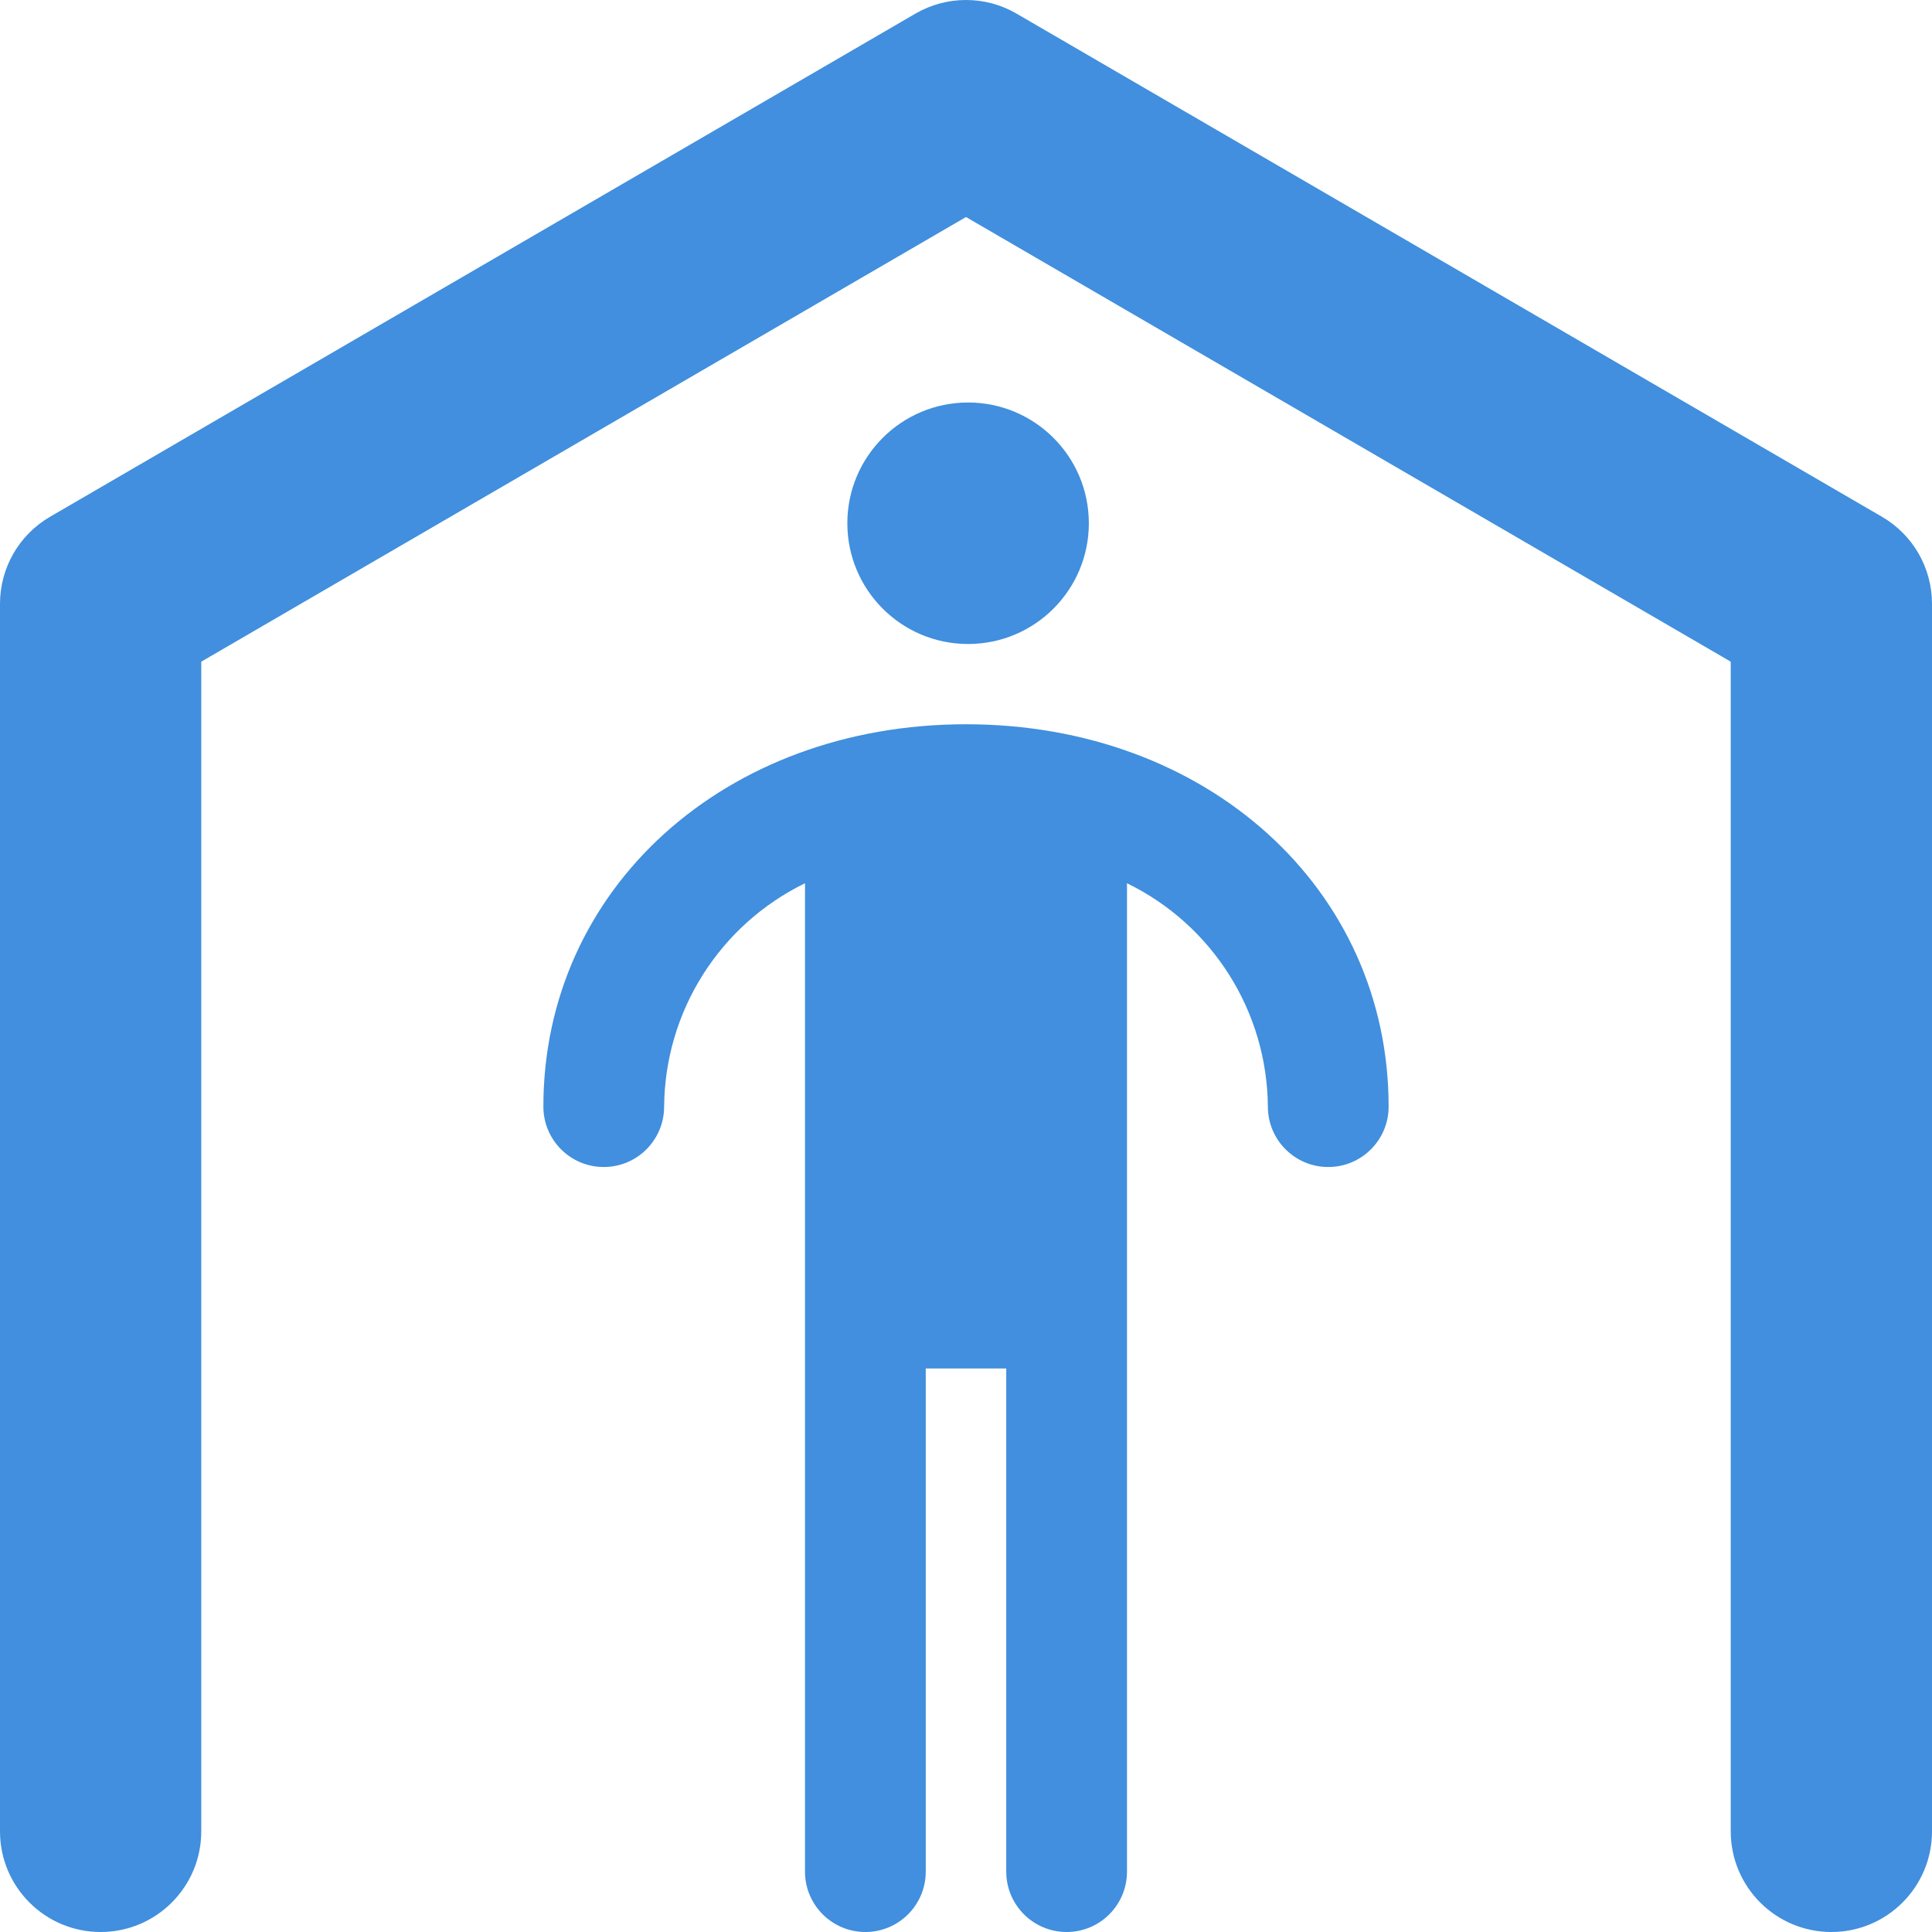
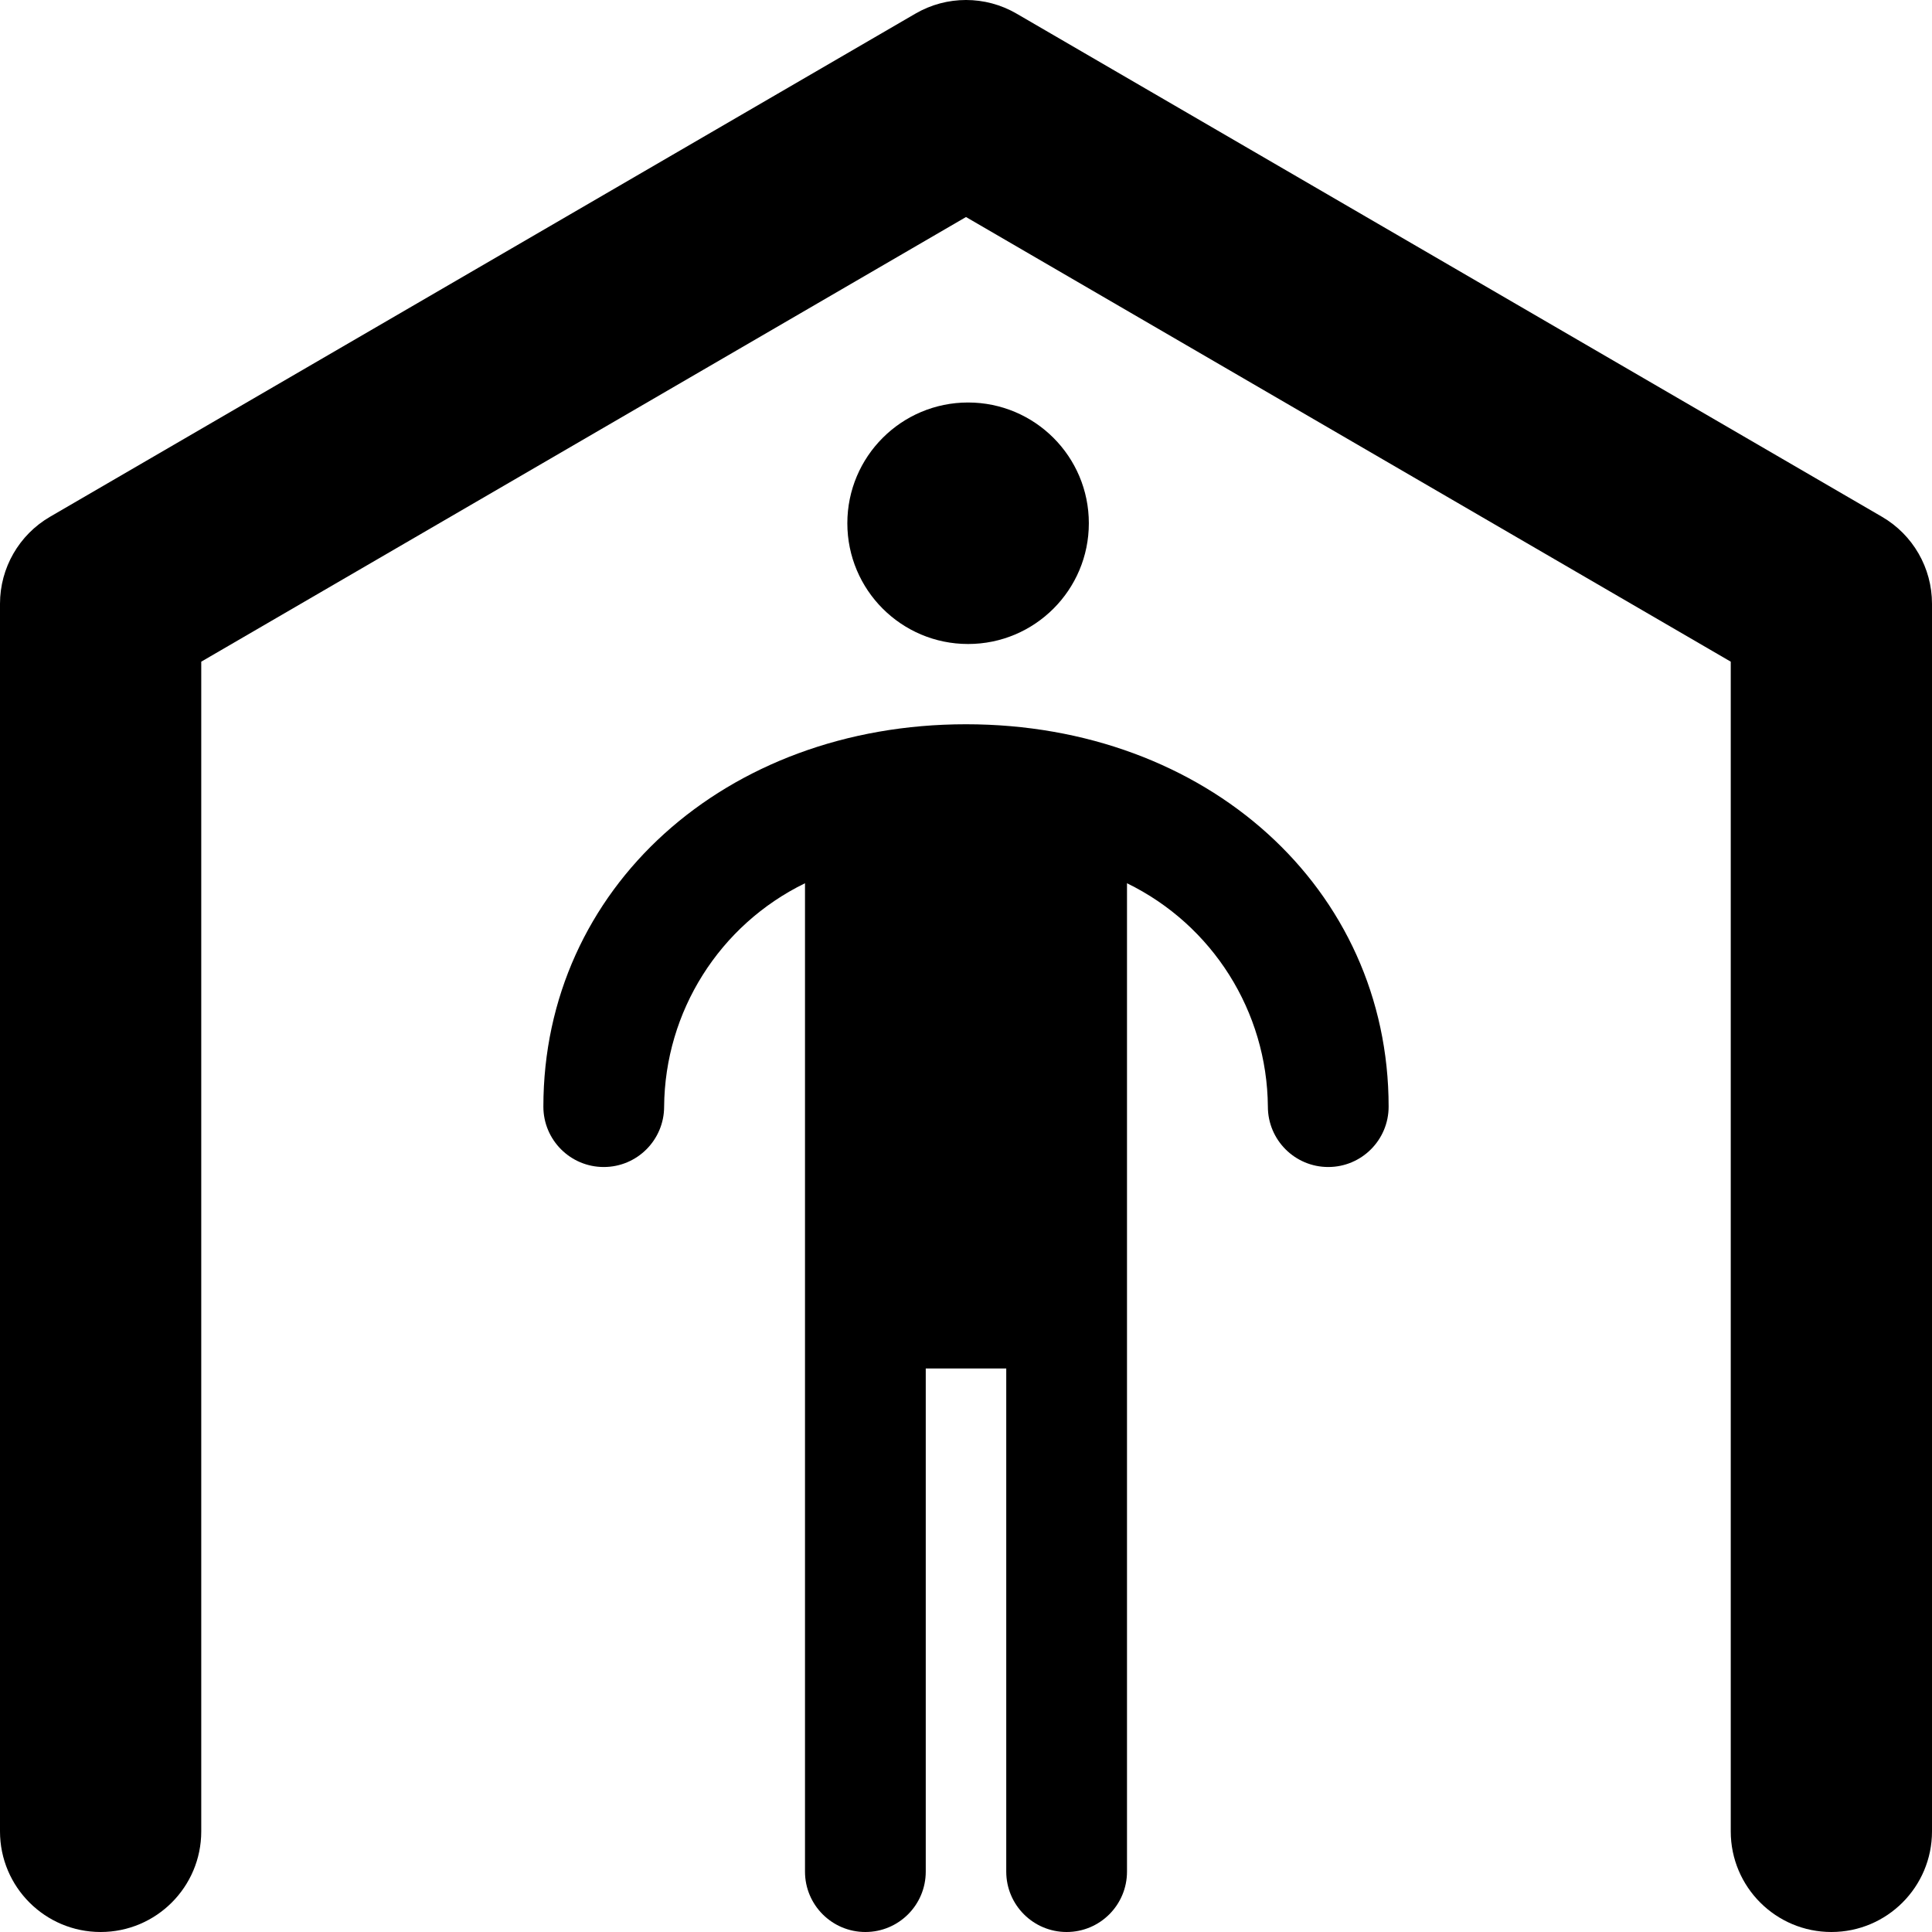
<svg xmlns="http://www.w3.org/2000/svg" viewBox="0 0 48 48">
  <defs>
-     <style>.cls-1{fill:#418fde;}</style>
+     <style>.cls-1{fill:#000000;}</style>
  </defs>
  <g id="Layer_2" data-name="Layer 2">
    <g id="Icons">
      <path class="cls-1" d="M24,17.994c-5.986,0-10.5,4.084-10.5,9.5a1.5,1.5,0,0,0,3,0A6.23,6.23,0,0,1,20,21.944v9.056h0v15.5a1.5,1.5,0,0,0,3,0v-12.5h2v12.5a1.5,1.5,0,0,0,3,0v-24.556a6.23,6.23,0,0,1,3.5,5.55,1.5,1.5,0,0,0,3,0C34.5,22.078,29.986,17.994,24,17.994Z" />
      <circle class="cls-1" cx="24.052" cy="13" r="3" />
      <path class="cls-1" d="M46.757,12.839l-21.5-12.5a2.499,2.499,0,0,0-2.514,0l-21.5,12.5A2.5,2.5,0,0,0,0,15v30.5a2.5,2.5,0,0,0,5,0V16.439L24,5.392,43,16.439V45.5a2.5,2.5,0,0,0,5,0v-30.5A2.5,2.5,0,0,0,46.757,12.839Z" />
    </g>
  </g>
</svg>
